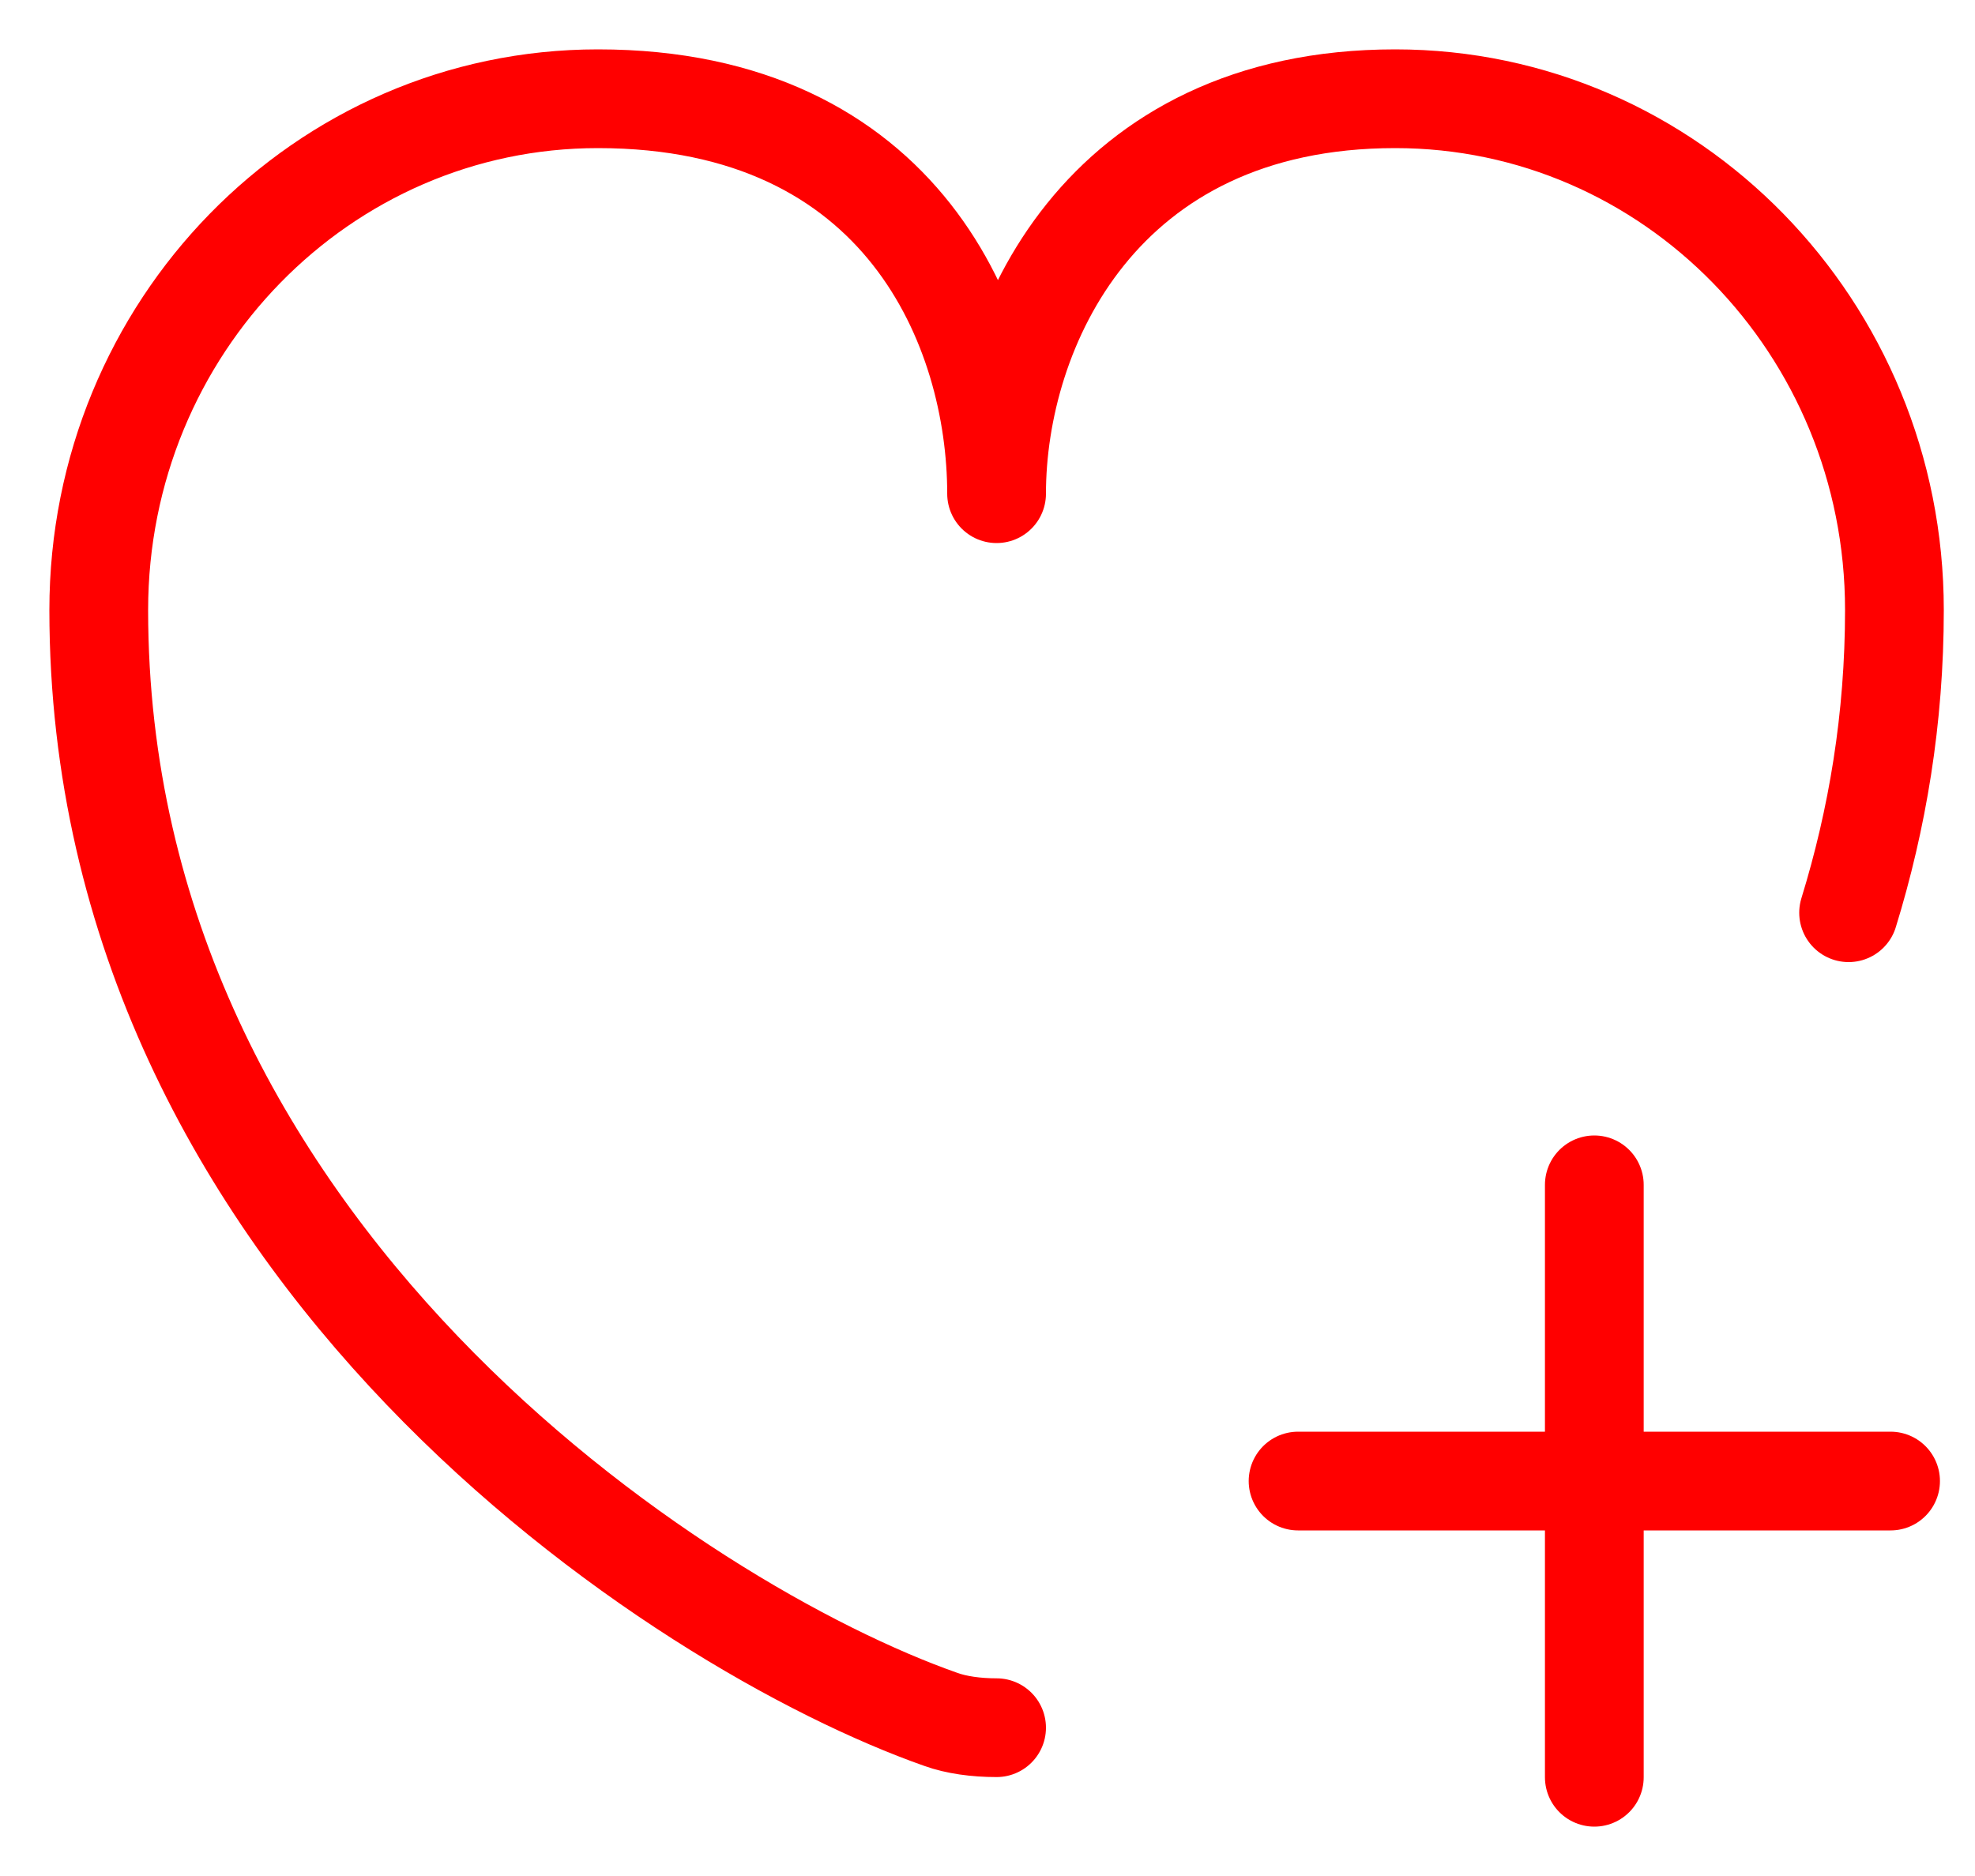
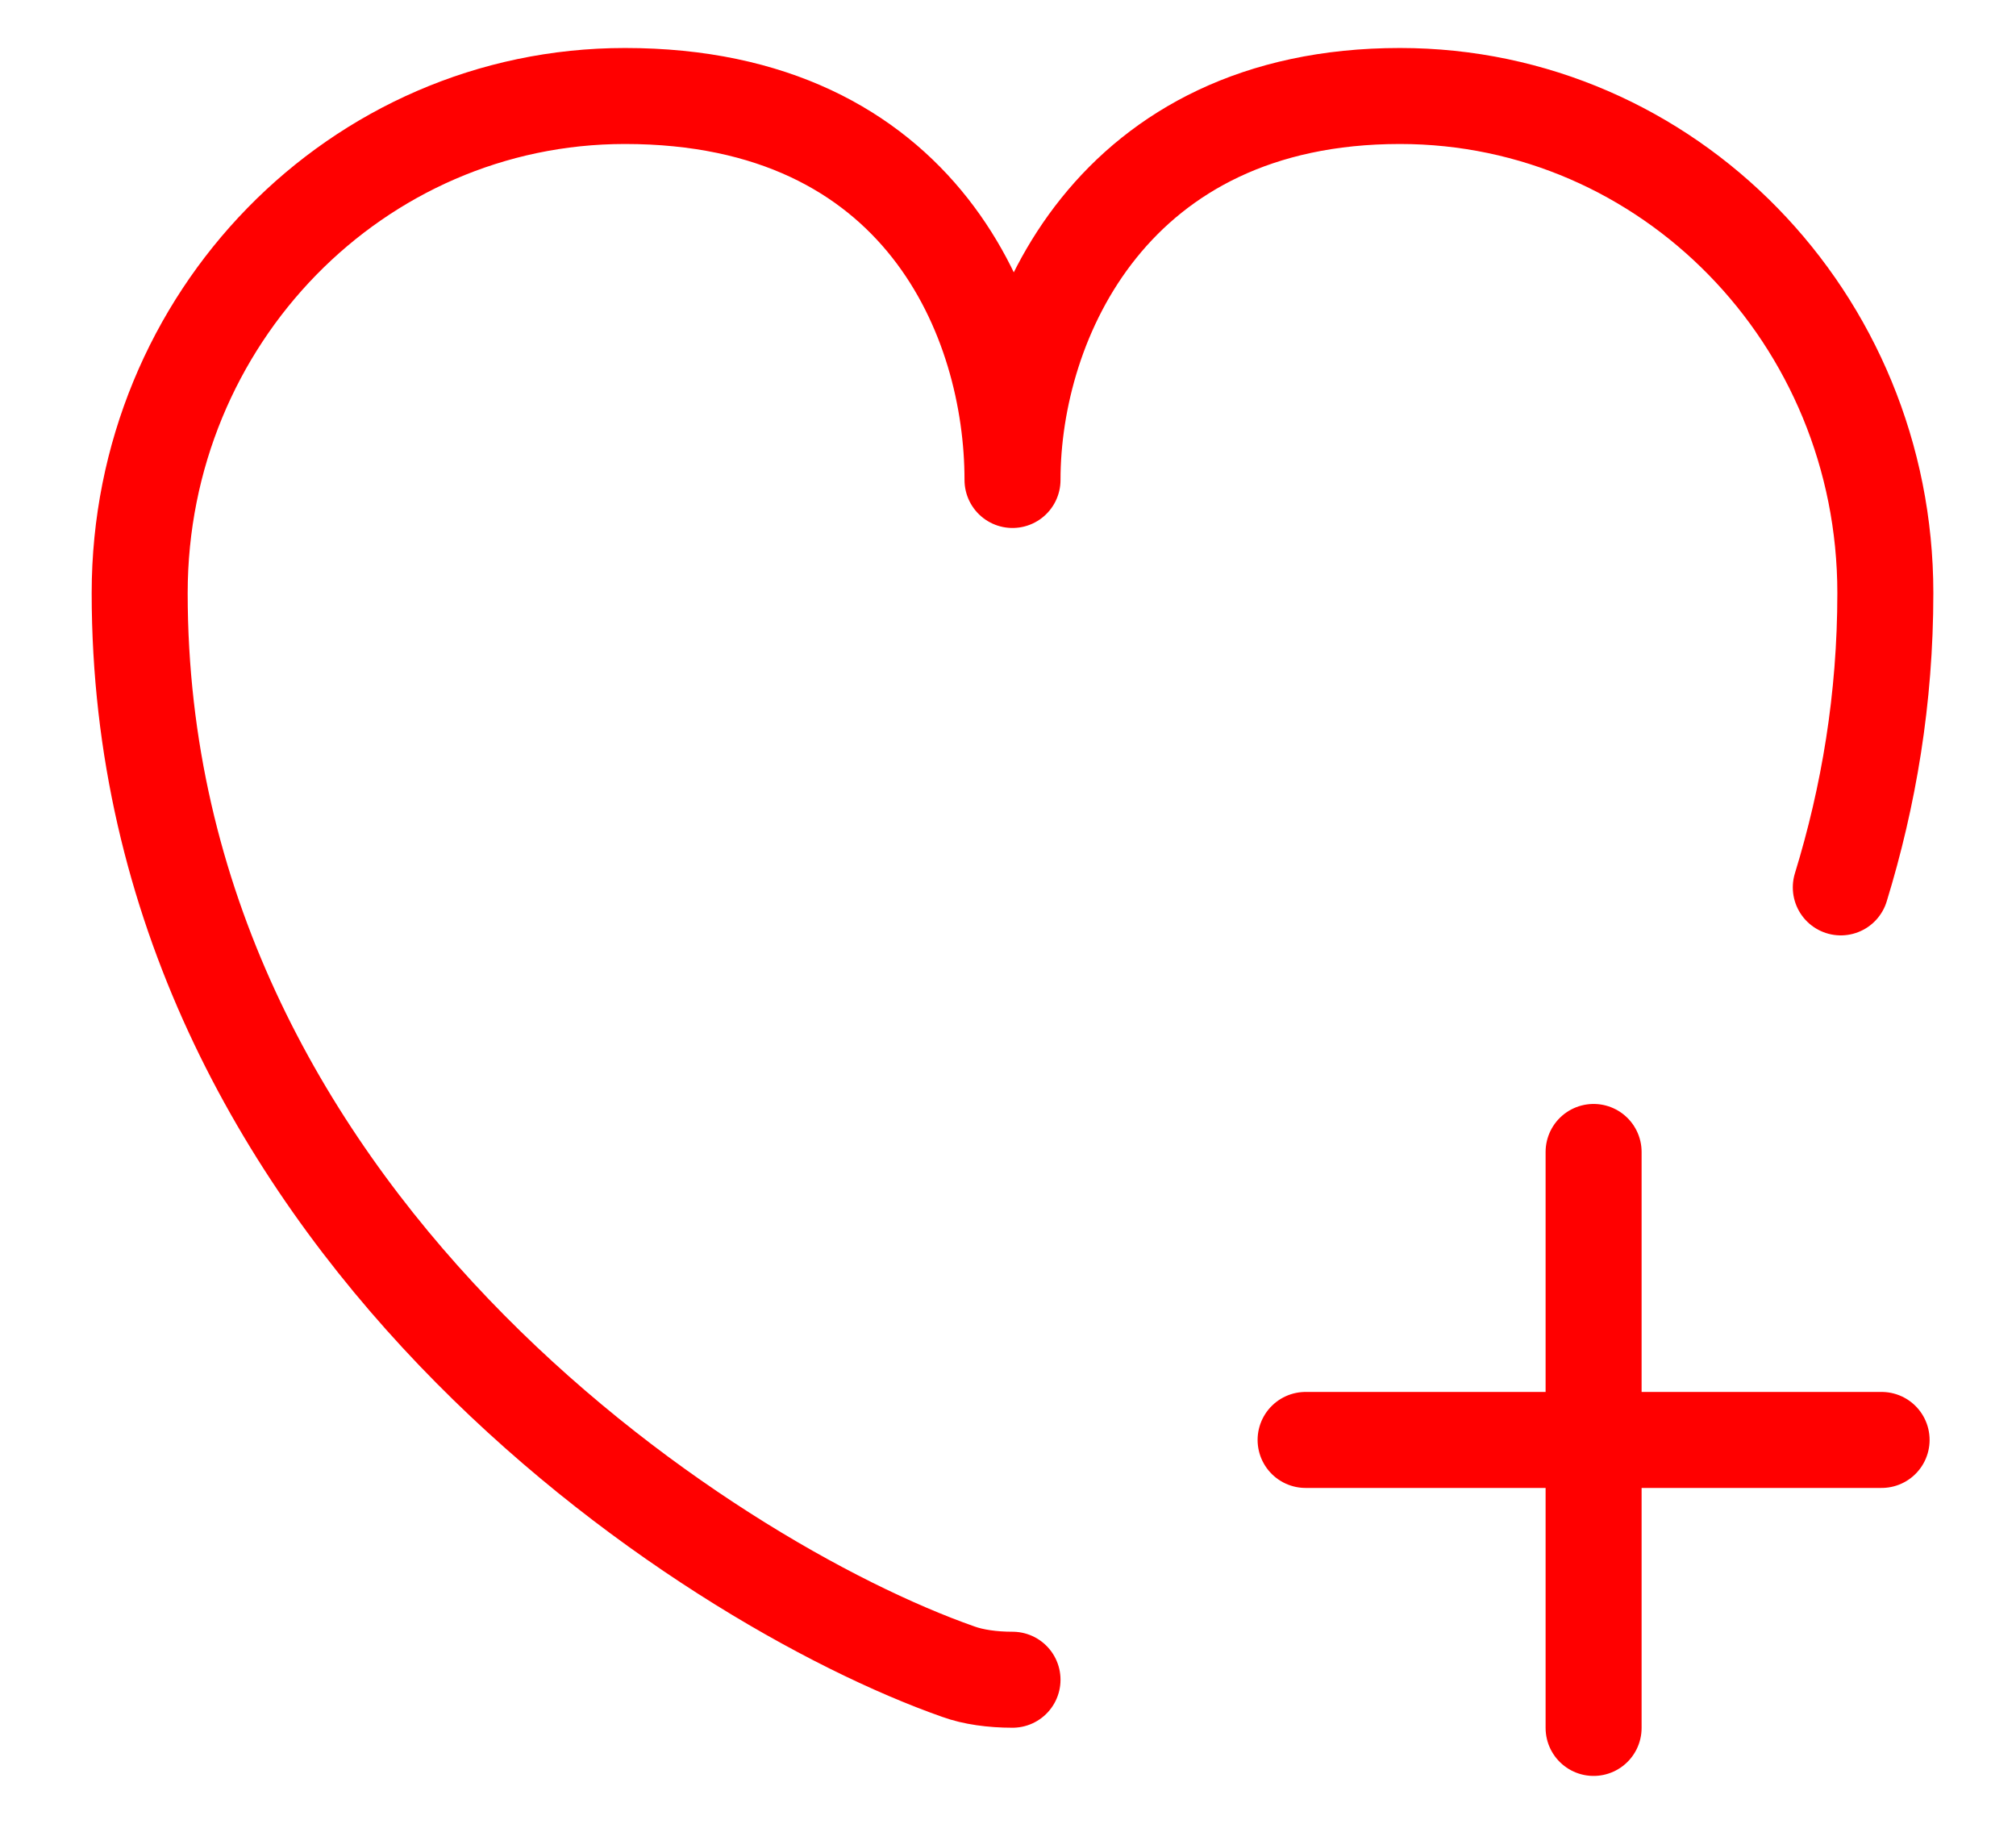
- <svg xmlns="http://www.w3.org/2000/svg" width="20" height="19" viewBox="0 0 20 19" fill="none">
-   <path d="M18.72 9.244c.291-.945.464-1.964.464-3.066C19.184 3.316 16.92 1 14.129 1c-2.983 0-4.037 2.333-4.037 4 0-1.667-.946-4-4.037-4C3.264 1 1 3.316 1 6.178c0 6.484 5.892 10.31 8.528 11.236.155.056.355.084.564.084" stroke="red" stroke-linecap="round" stroke-linejoin="round" />
-   <path d="M19.145 15h-6M16.145 12v6" stroke="red" stroke-miterlimit="10" stroke-linecap="round" stroke-linejoin="round" />
+ <svg xmlns="http://www.w3.org/2000/svg" width="21" height="19" viewBox="0 0 21 19" fill="none">
+   <path d="M19.175 9.244c.29-.945.464-1.964.464-3.066C19.639 3.316 17.375 1 14.583 1c-2.983 0-4.036 2.333-4.036 4 0-1.667-.947-4-4.037-4-2.792 0-5.055 2.316-5.055 5.178 0 6.484 5.891 10.31 8.528 11.236.154.056.354.084.564.084" stroke="red" stroke-linecap="round" stroke-linejoin="round" />
+   <path d="M19.6 15h-6M16.6 12v6" stroke="red" stroke-miterlimit="10" stroke-linecap="round" stroke-linejoin="round" />
</svg>
